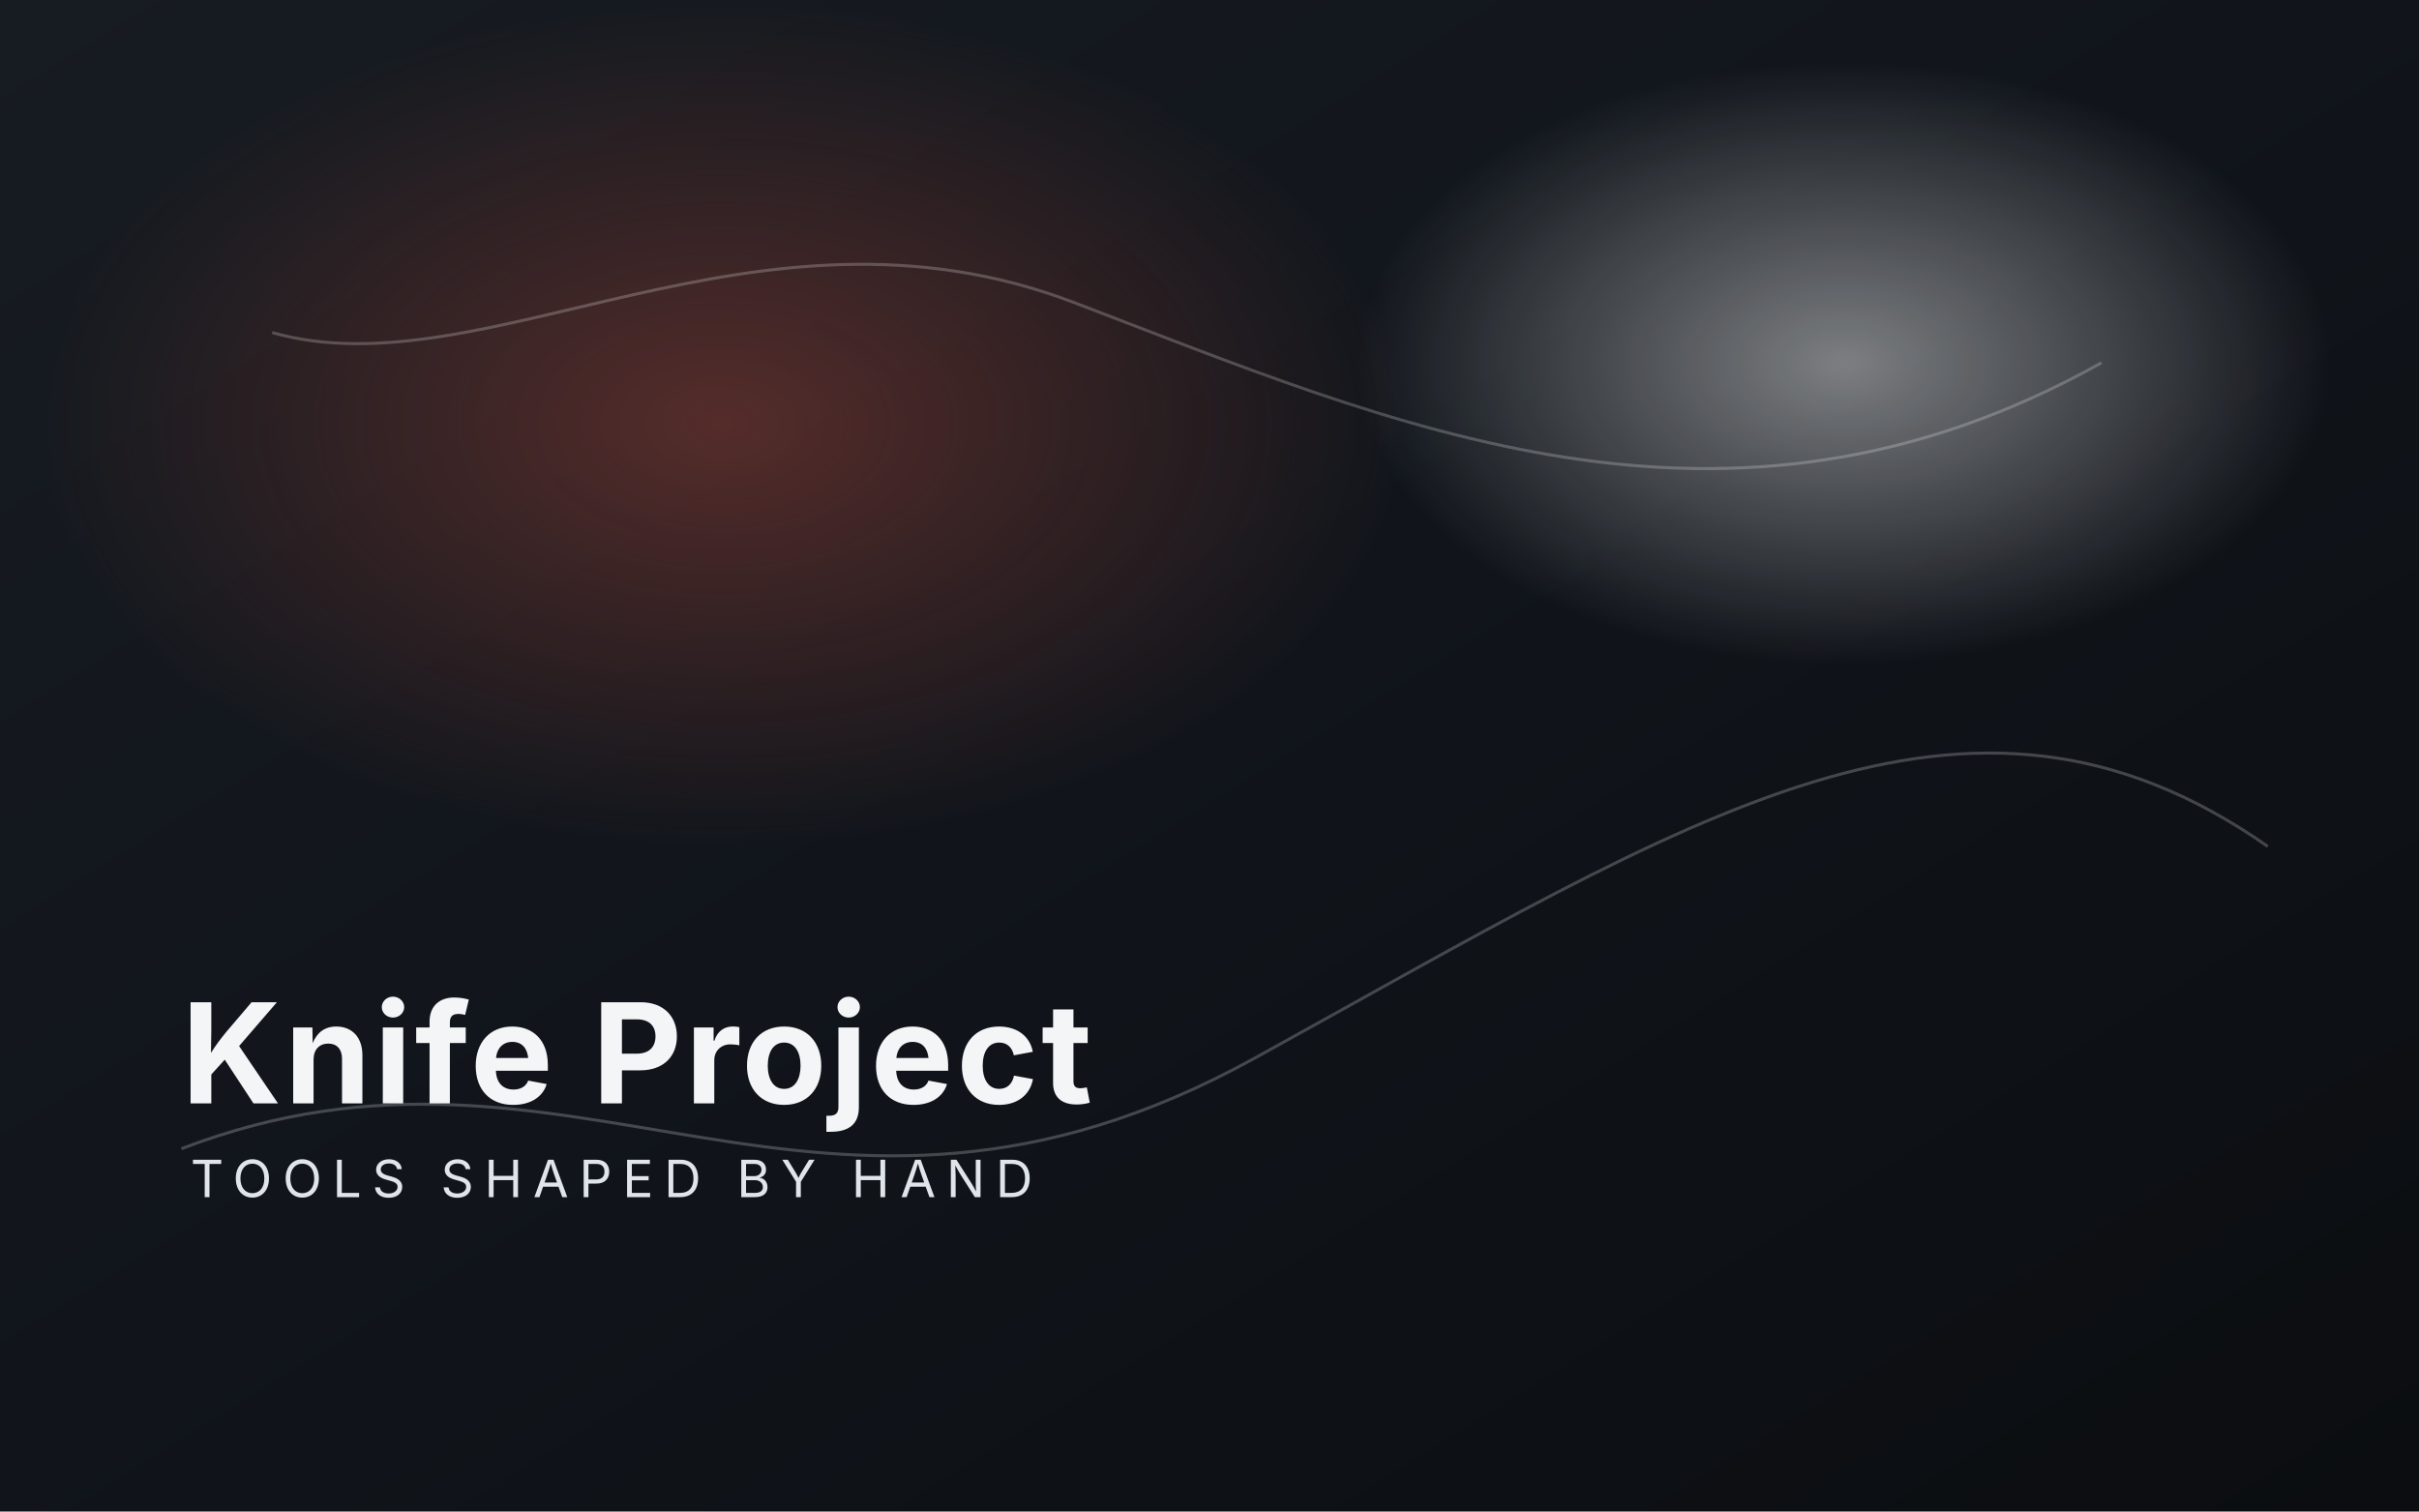
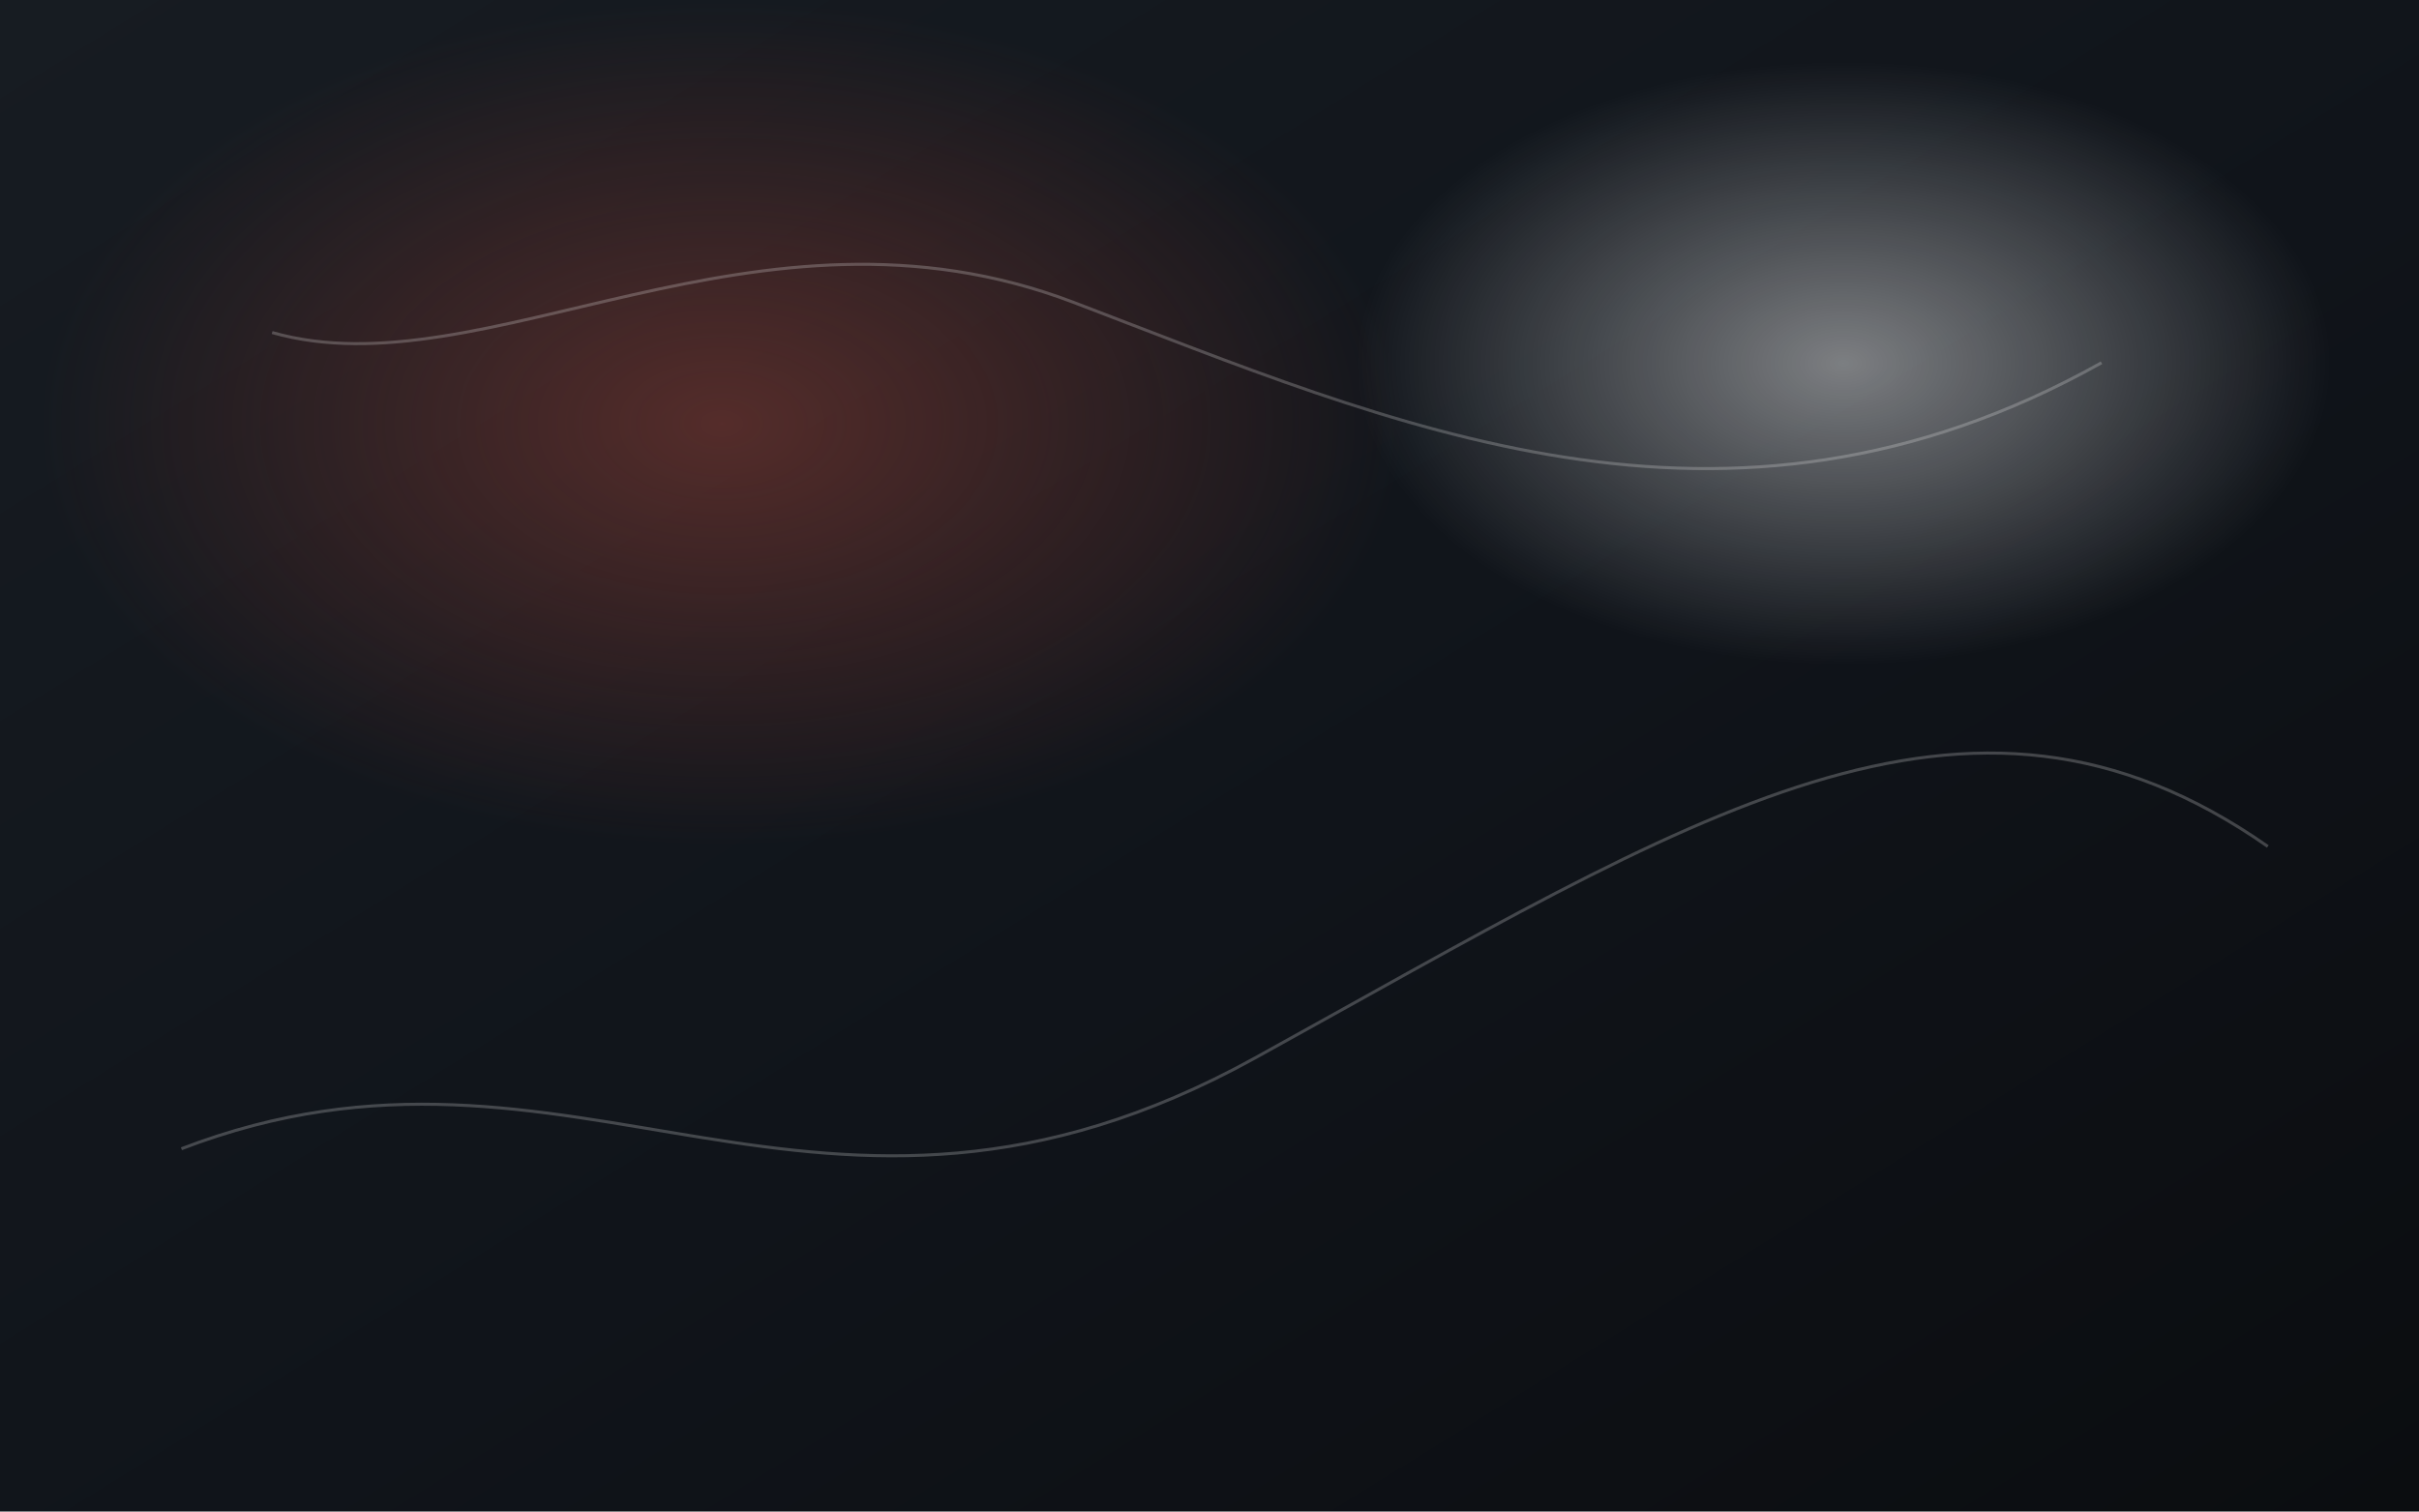
<svg xmlns="http://www.w3.org/2000/svg" width="1600" height="1000" viewBox="0 0 1600 1000" role="img" aria-label="Knife Project" version="1.1" id="svg11">
  <defs id="defs7">
    <linearGradient id="bg" x1="0" y1="0" x2="1" y2="1">
      <stop offset="0%" stop-color="#171c22" id="stop1" />
      <stop offset="55%" stop-color="#10141a" id="stop2" />
      <stop offset="100%" stop-color="#0b0d10" id="stop3" />
    </linearGradient>
    <radialGradient id="glow1" cx="30%" cy="28%" r="28%">
      <stop offset="0" stop-color="#8a3d34" stop-opacity="0.45" id="stop4" style="stop-color:#8a3d34;stop-opacity:0.55;" />
      <stop offset="100%" stop-color="#8a3d34" stop-opacity="0" id="stop5" />
    </radialGradient>
    <radialGradient id="glow2" cx="76%" cy="24%" r="20%">
      <stop offset="0" stop-color="#ffffff" stop-opacity="0.14" id="stop6" style="stop-color:#ffffff;stop-opacity:0.45;" />
      <stop offset="100%" stop-color="#ffffff" stop-opacity="0" id="stop7" />
    </radialGradient>
  </defs>
  <rect width="1600" height="1000" fill="url(#bg)" id="rect7" />
  <rect width="1600" height="1000" fill="url(#glow1)" id="rect8" x="0" y="0" style="display:inline" />
  <rect width="1600" height="1000" fill="url(#glow2)" id="rect9" x="0" y="0" style="display:inline" />
  <g opacity="0.22" stroke="#ffffff" stroke-width="2" fill="none" id="g10">
    <path d="M120 760 C380 660, 540 860, 830 700 S1300 420, 1500 560" id="path9" />
    <path d="M180 220 C320 260, 500 120, 710 200 S1140 380, 1390 240" id="path10" />
  </g>
-   <g id="g11">
-     <text x="120" y="730" fill="#f3f5f7" font-family="Inter, Arial, sans-serif" font-size="92" font-weight="700" letter-spacing="2" id="text10">Knife Project</text>
-     <text x="126" y="792" fill="#dfe5ea" font-family="Inter, Arial, sans-serif" font-size="34" letter-spacing="7" id="text11">TOOLS SHAPED BY HAND</text>
-   </g>
</svg>
